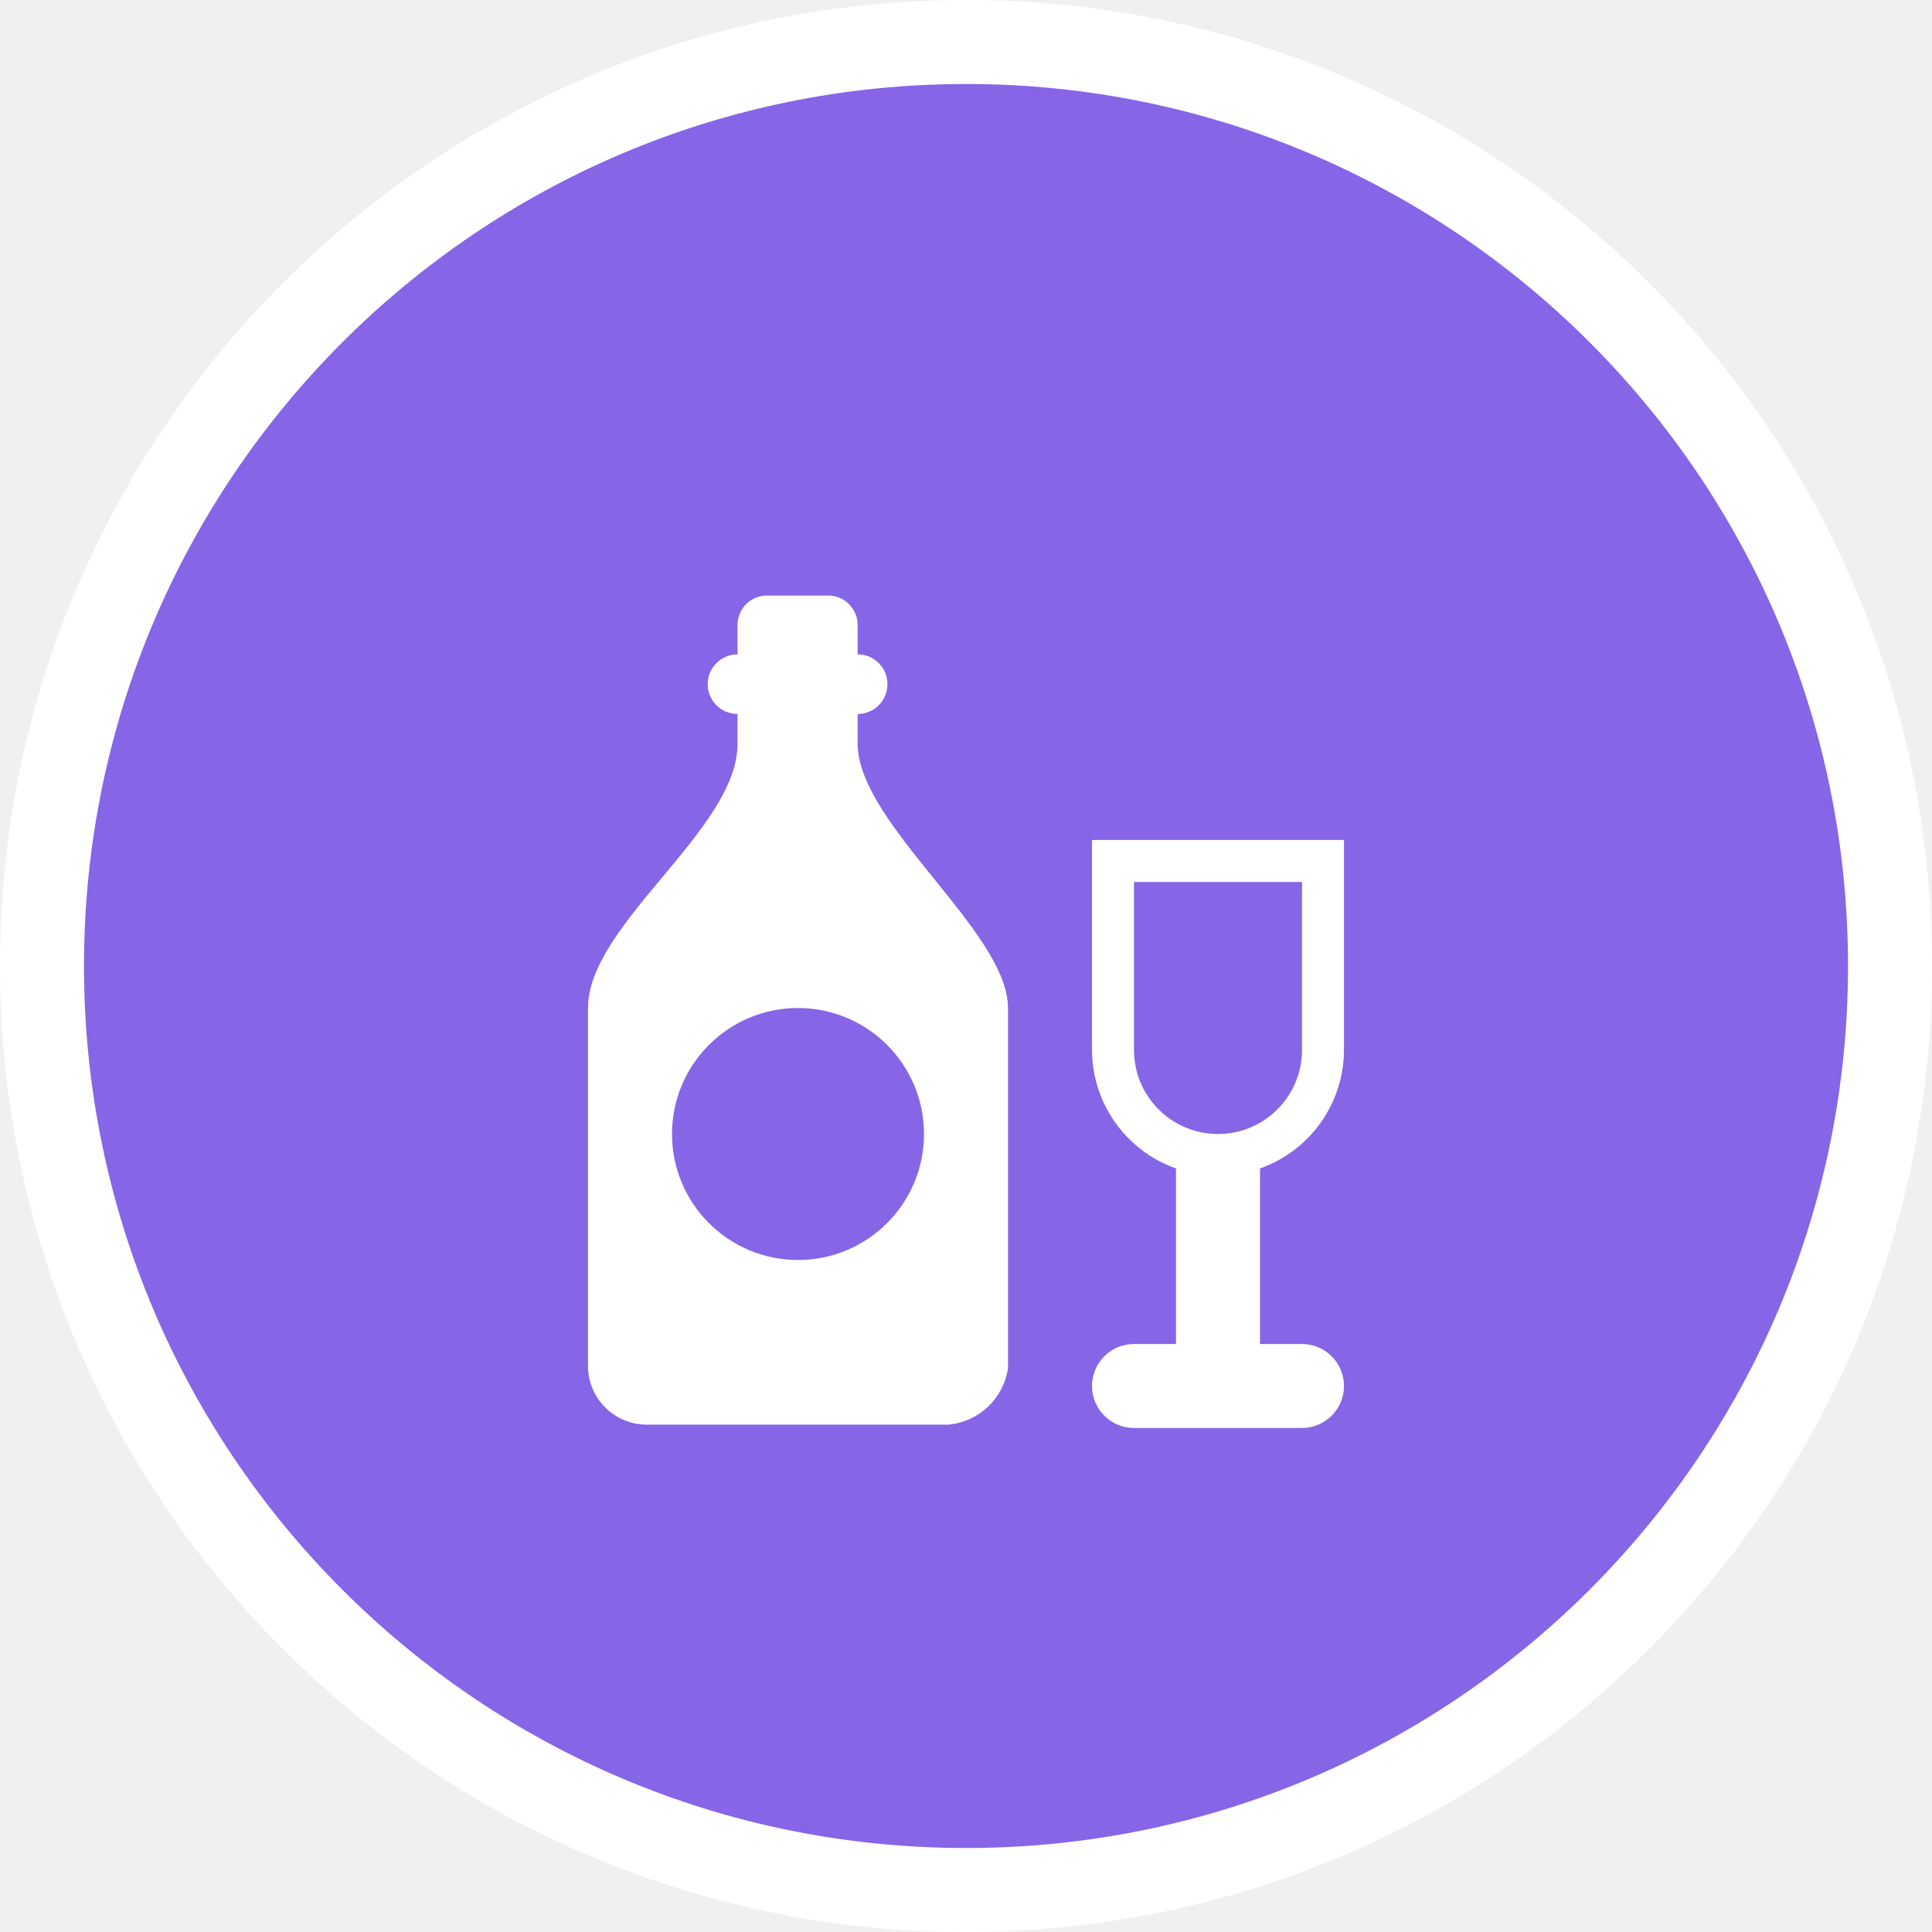
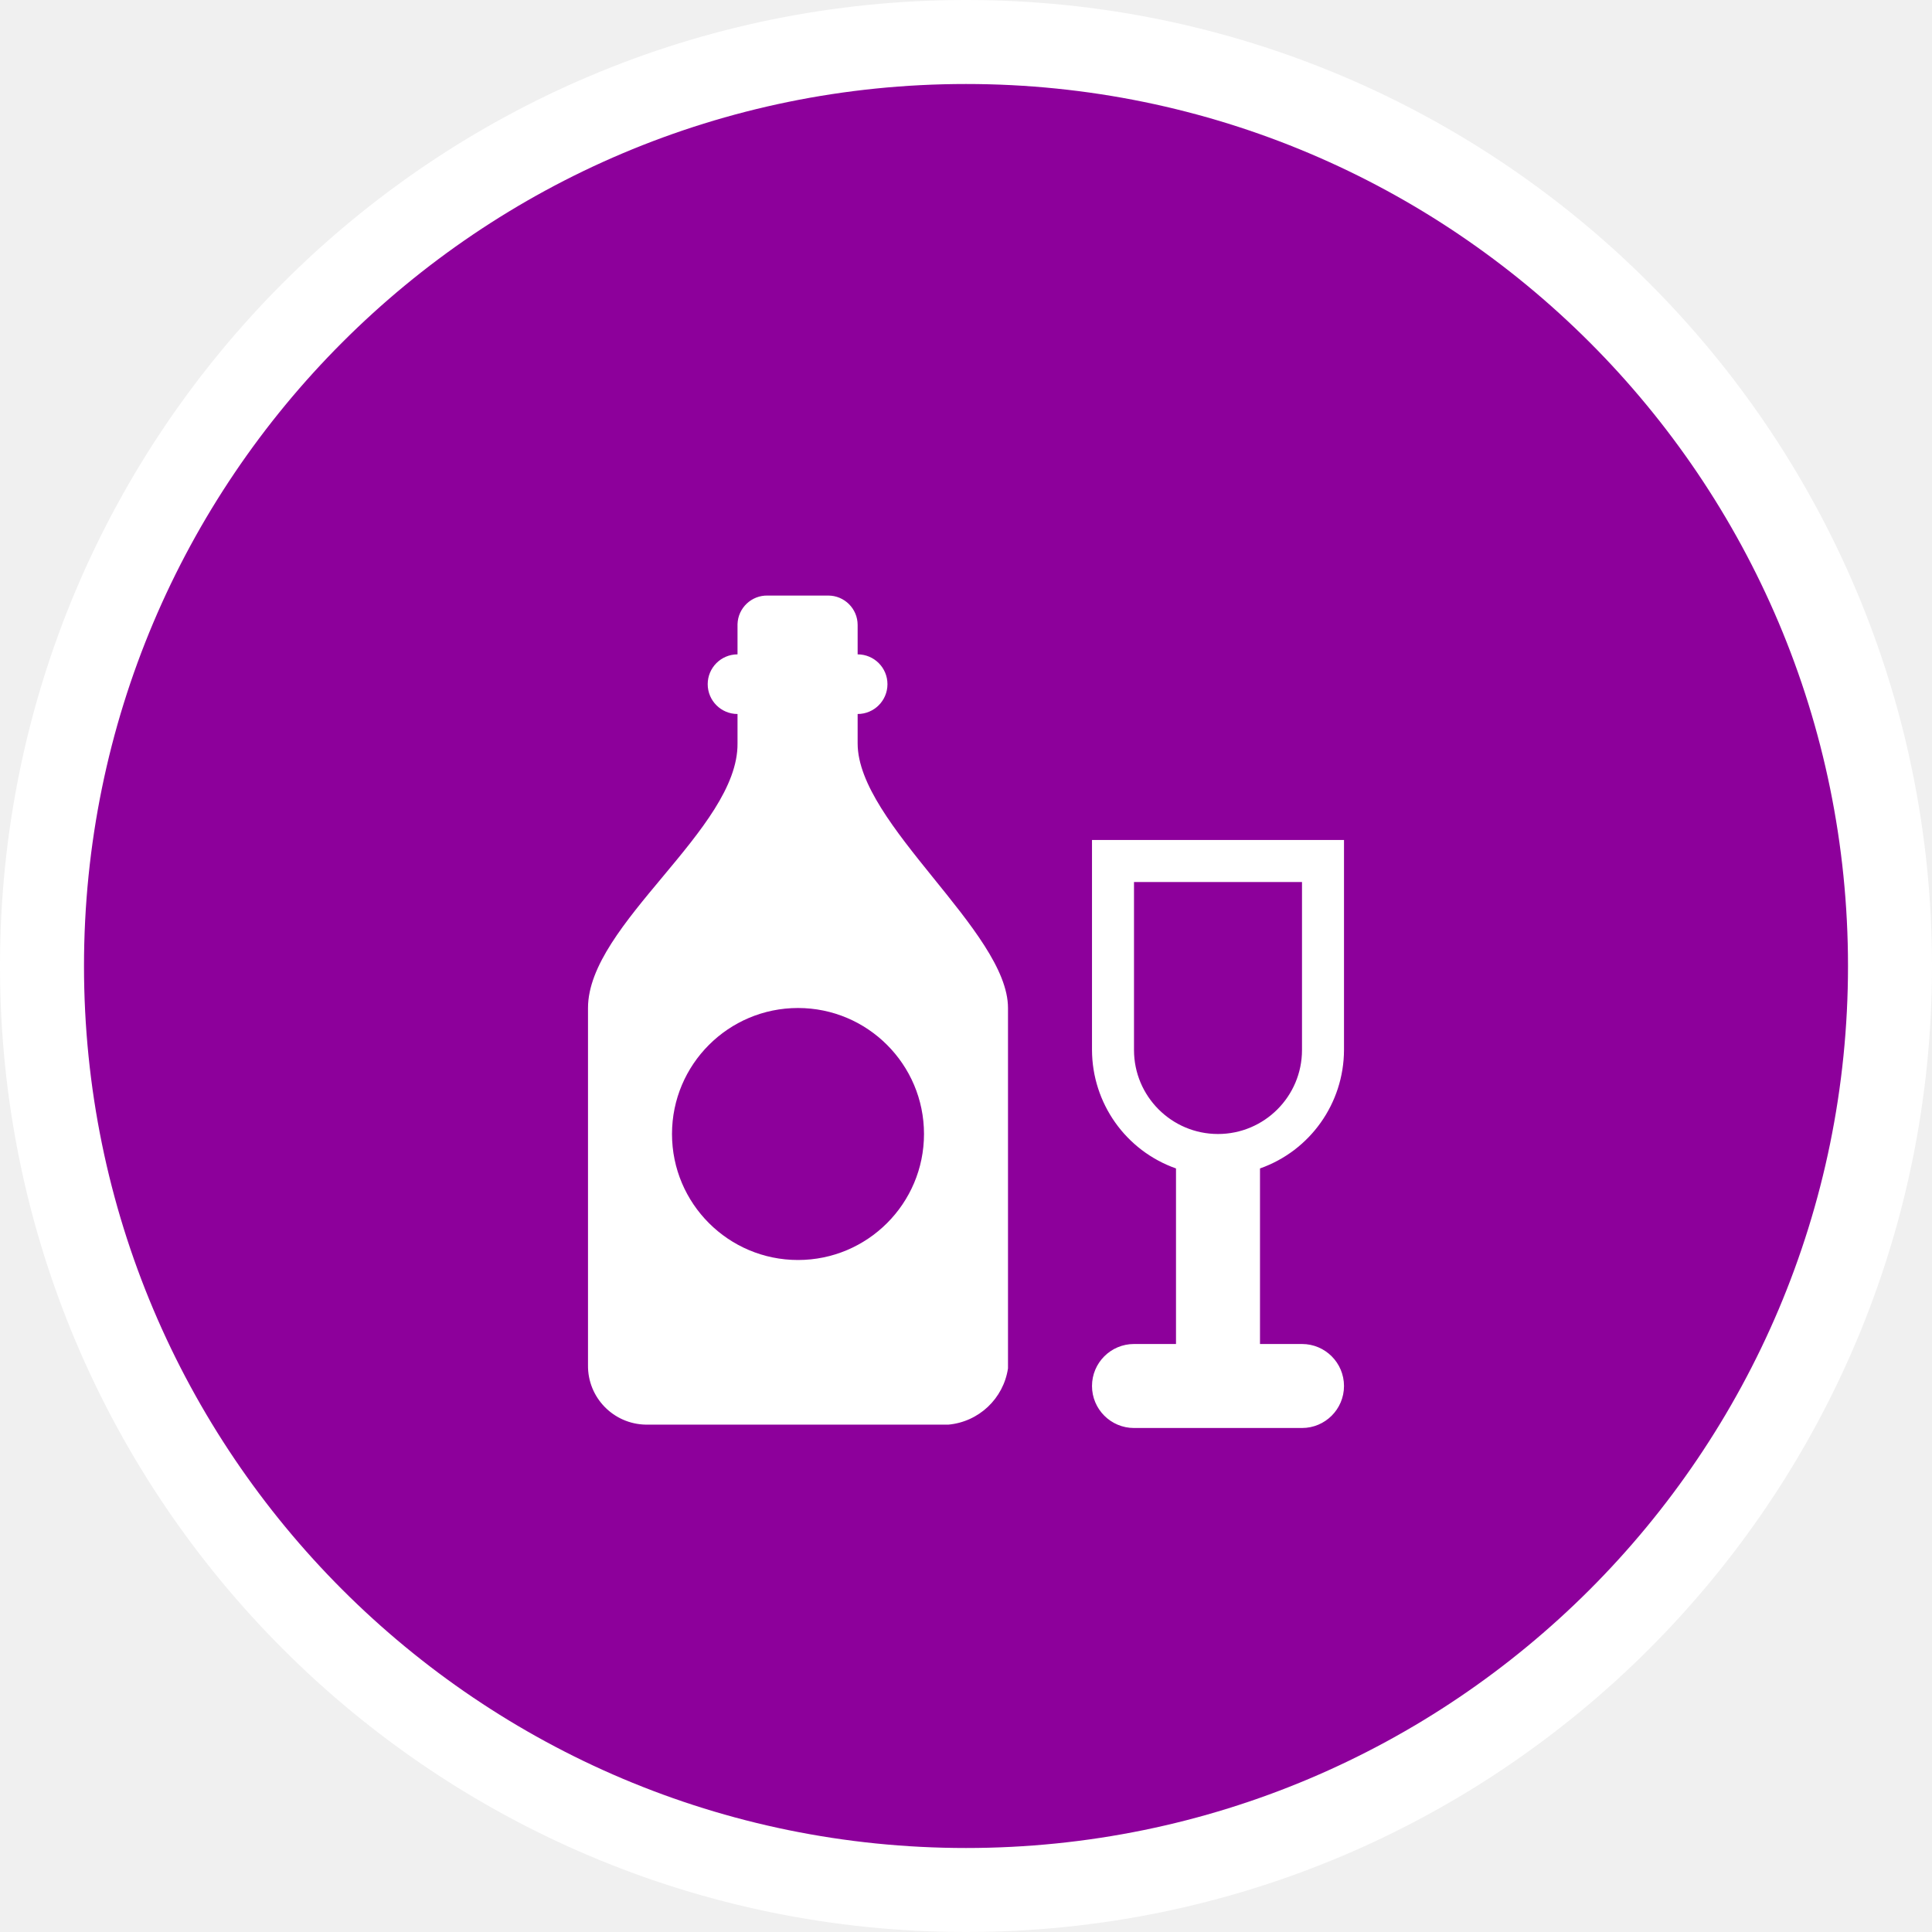
<svg xmlns="http://www.w3.org/2000/svg" viewBox="0 0 23 23" height="23" width="23">
  <rect fill="none" x="0" y="0" width="23" height="23" />
  <rect x="1" y="1" rx="10.5" ry="10.5" width="21" height="21" stroke="#ffffff" style="stroke-linejoin:round;stroke-miterlimit:4;" fill="#ffffff" stroke-width="2" />
-   <rect x="1" y="1" width="21" height="21" rx="10.5" ry="10.5" fill="#8665E7" />
+   <rect x="1" y="1" width="21" height="21" rx="10.5" ry="10.5" fill="#8d009b" />
  <path fill="#ffffff" transform="translate(6 6)" d="M7,4v2.5c0.002,0.634,0.402,1.199,1,1.41V10H7.5C7.224,10,7,10.224,7,10.5S7.224,11,7.5,11h2  c0.276,0,0.5-0.224,0.5-0.5S9.776,10,9.5,10H9V7.91c0.598-0.211,0.998-0.776,1-1.41V4H7z M9.5,6.5c0,0.552-0.448,1-1,1  s-1-0.448-1-1v-2h2V6.5z M4.21,2.85V2.5c0.196,0,0.355-0.159,0.355-0.355S4.406,1.79,4.21,1.79V1.44  c0-0.193-0.157-0.35-0.35-0.35c-0.003,0-0.007,0-0.01,0H3.14C2.947,1.085,2.786,1.237,2.78,1.43  C2.78,1.433,2.78,1.437,2.78,1.44v0.35c-0.196,0-0.355,0.159-0.355,0.355S2.584,2.5,2.78,2.5v0.35C2.79,3.87,1,5,1,6v4.25  c-0.006,0.387,0.303,0.704,0.69,0.71c0.007,0,0.013,0,0.02,0h3.58c0.363-0.033,0.656-0.31,0.71-0.67V6  C6,5.09,4.21,3.81,4.21,2.85z M3.5,9C2.672,9,2,8.328,2,7.5S2.672,6,3.5,6S5,6.672,5,7.5S4.328,9,3.5,9z" />
</svg>
